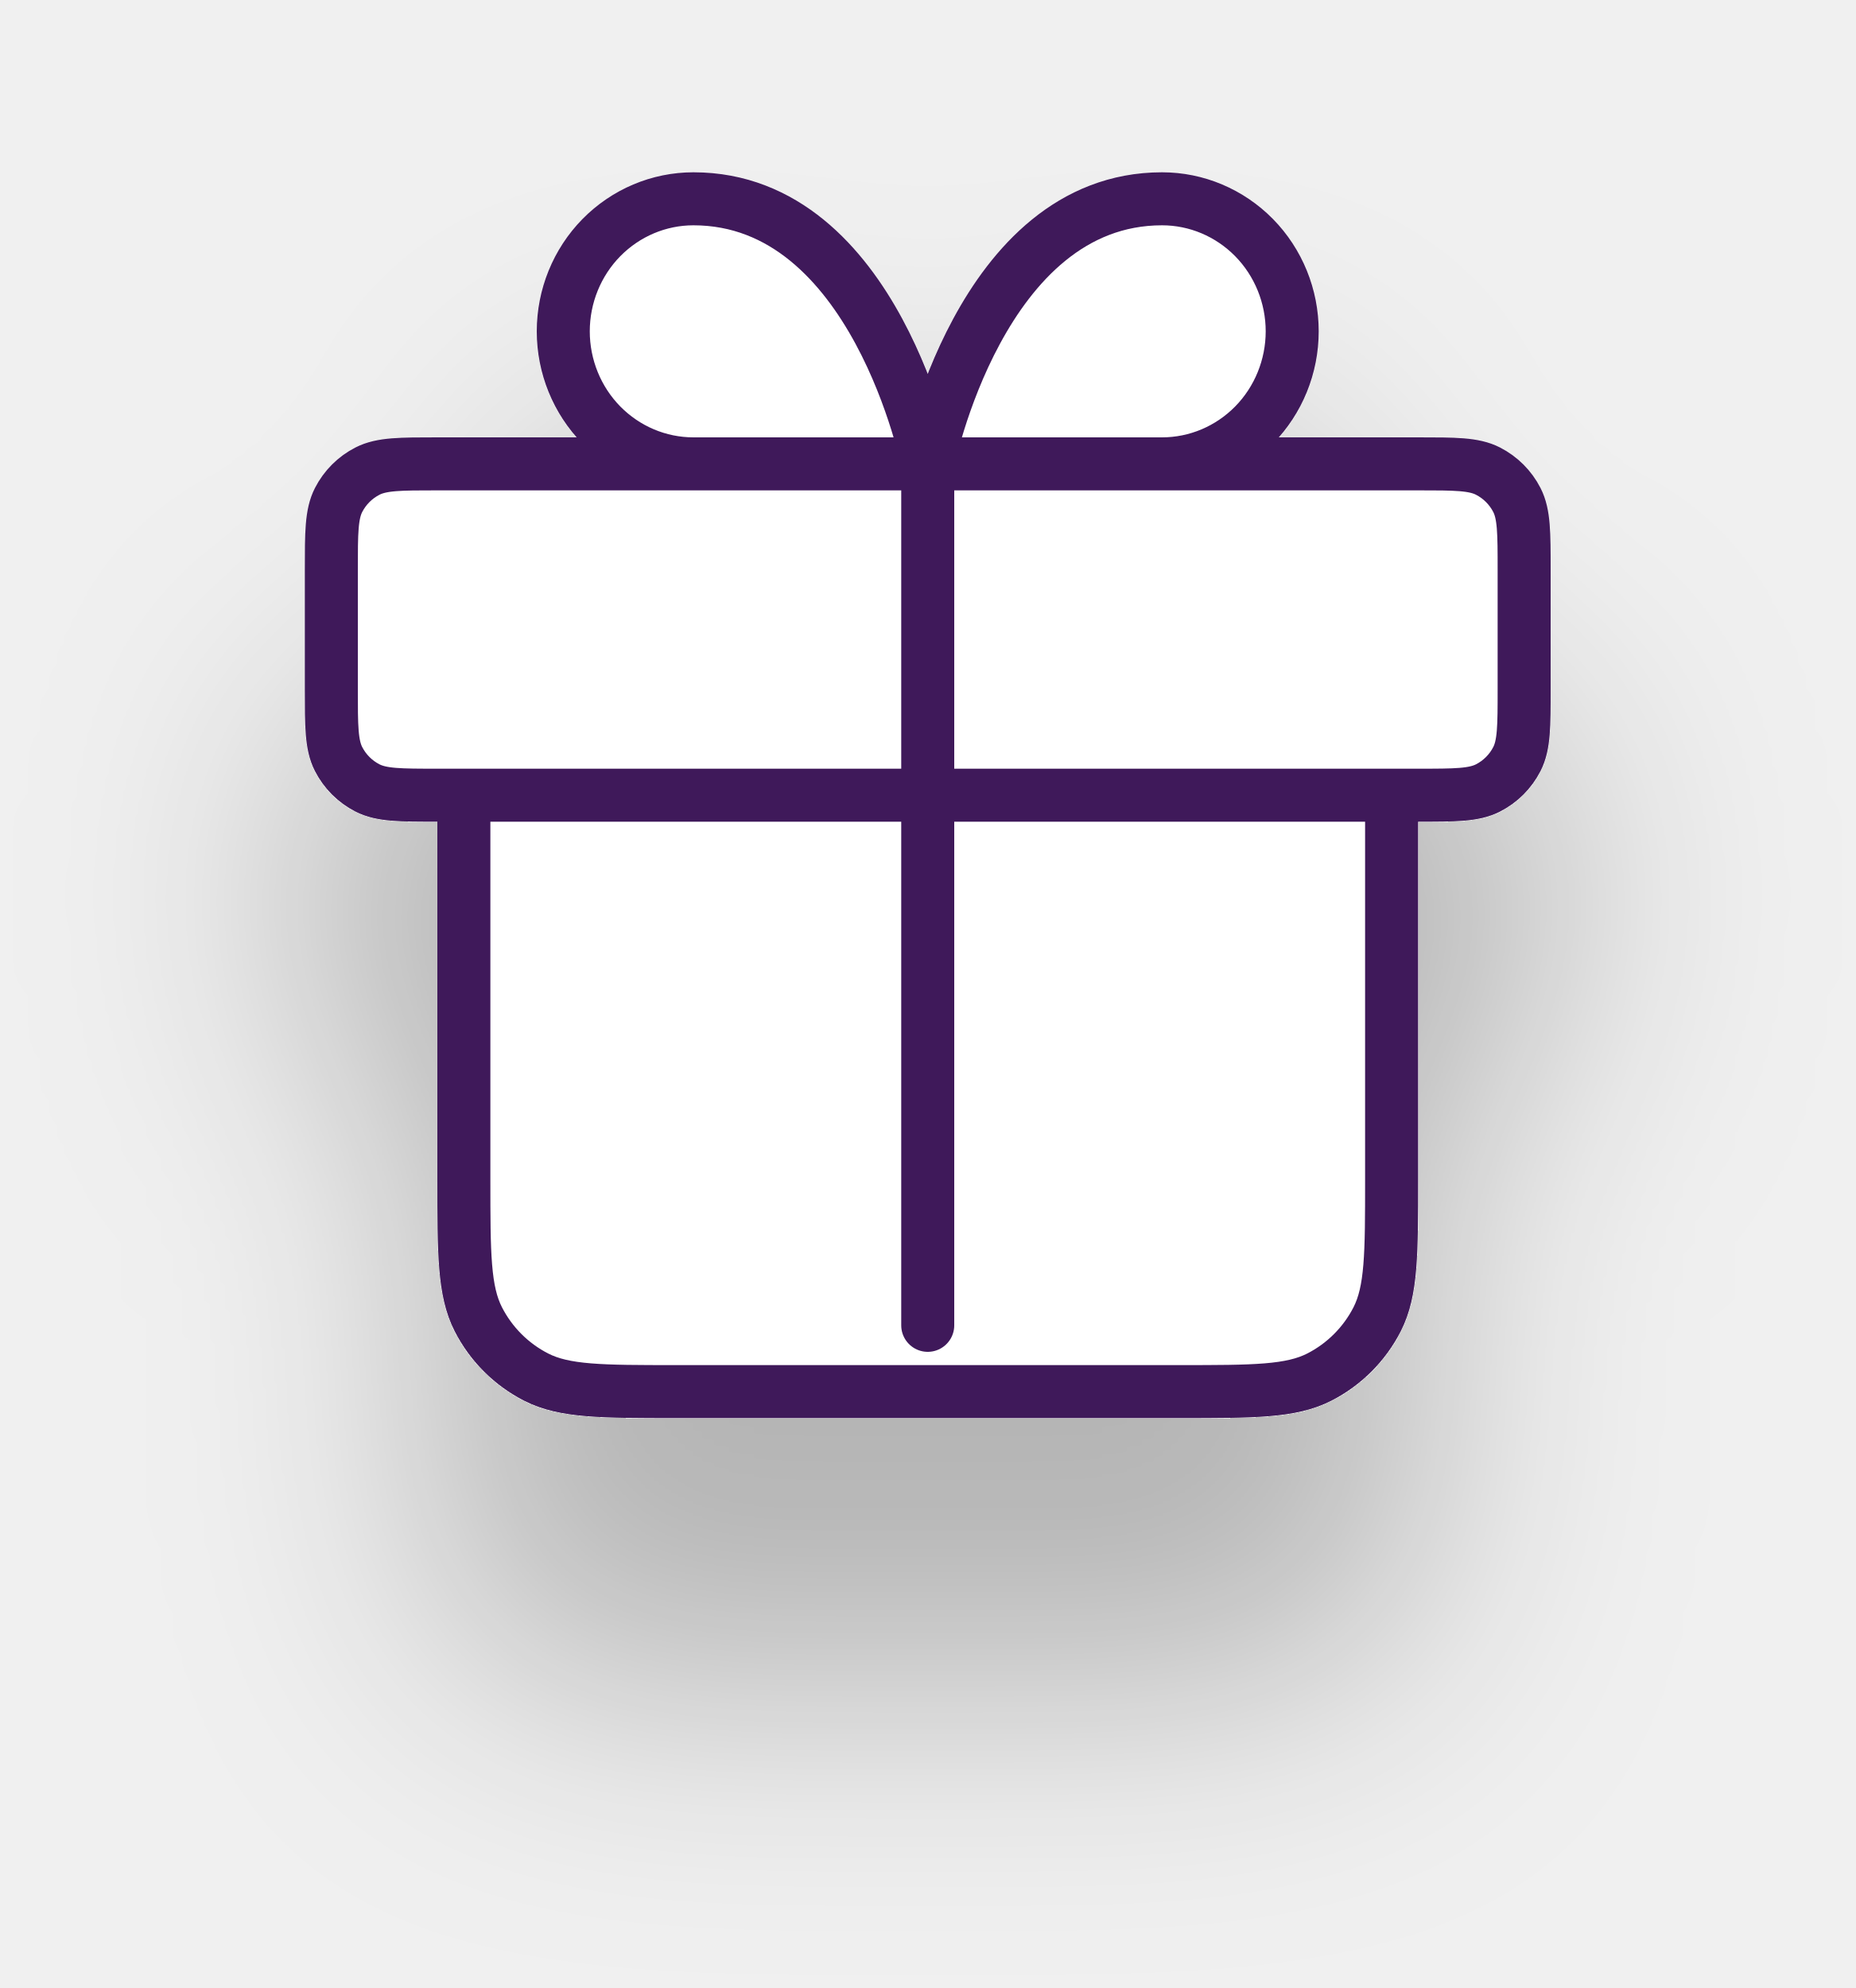
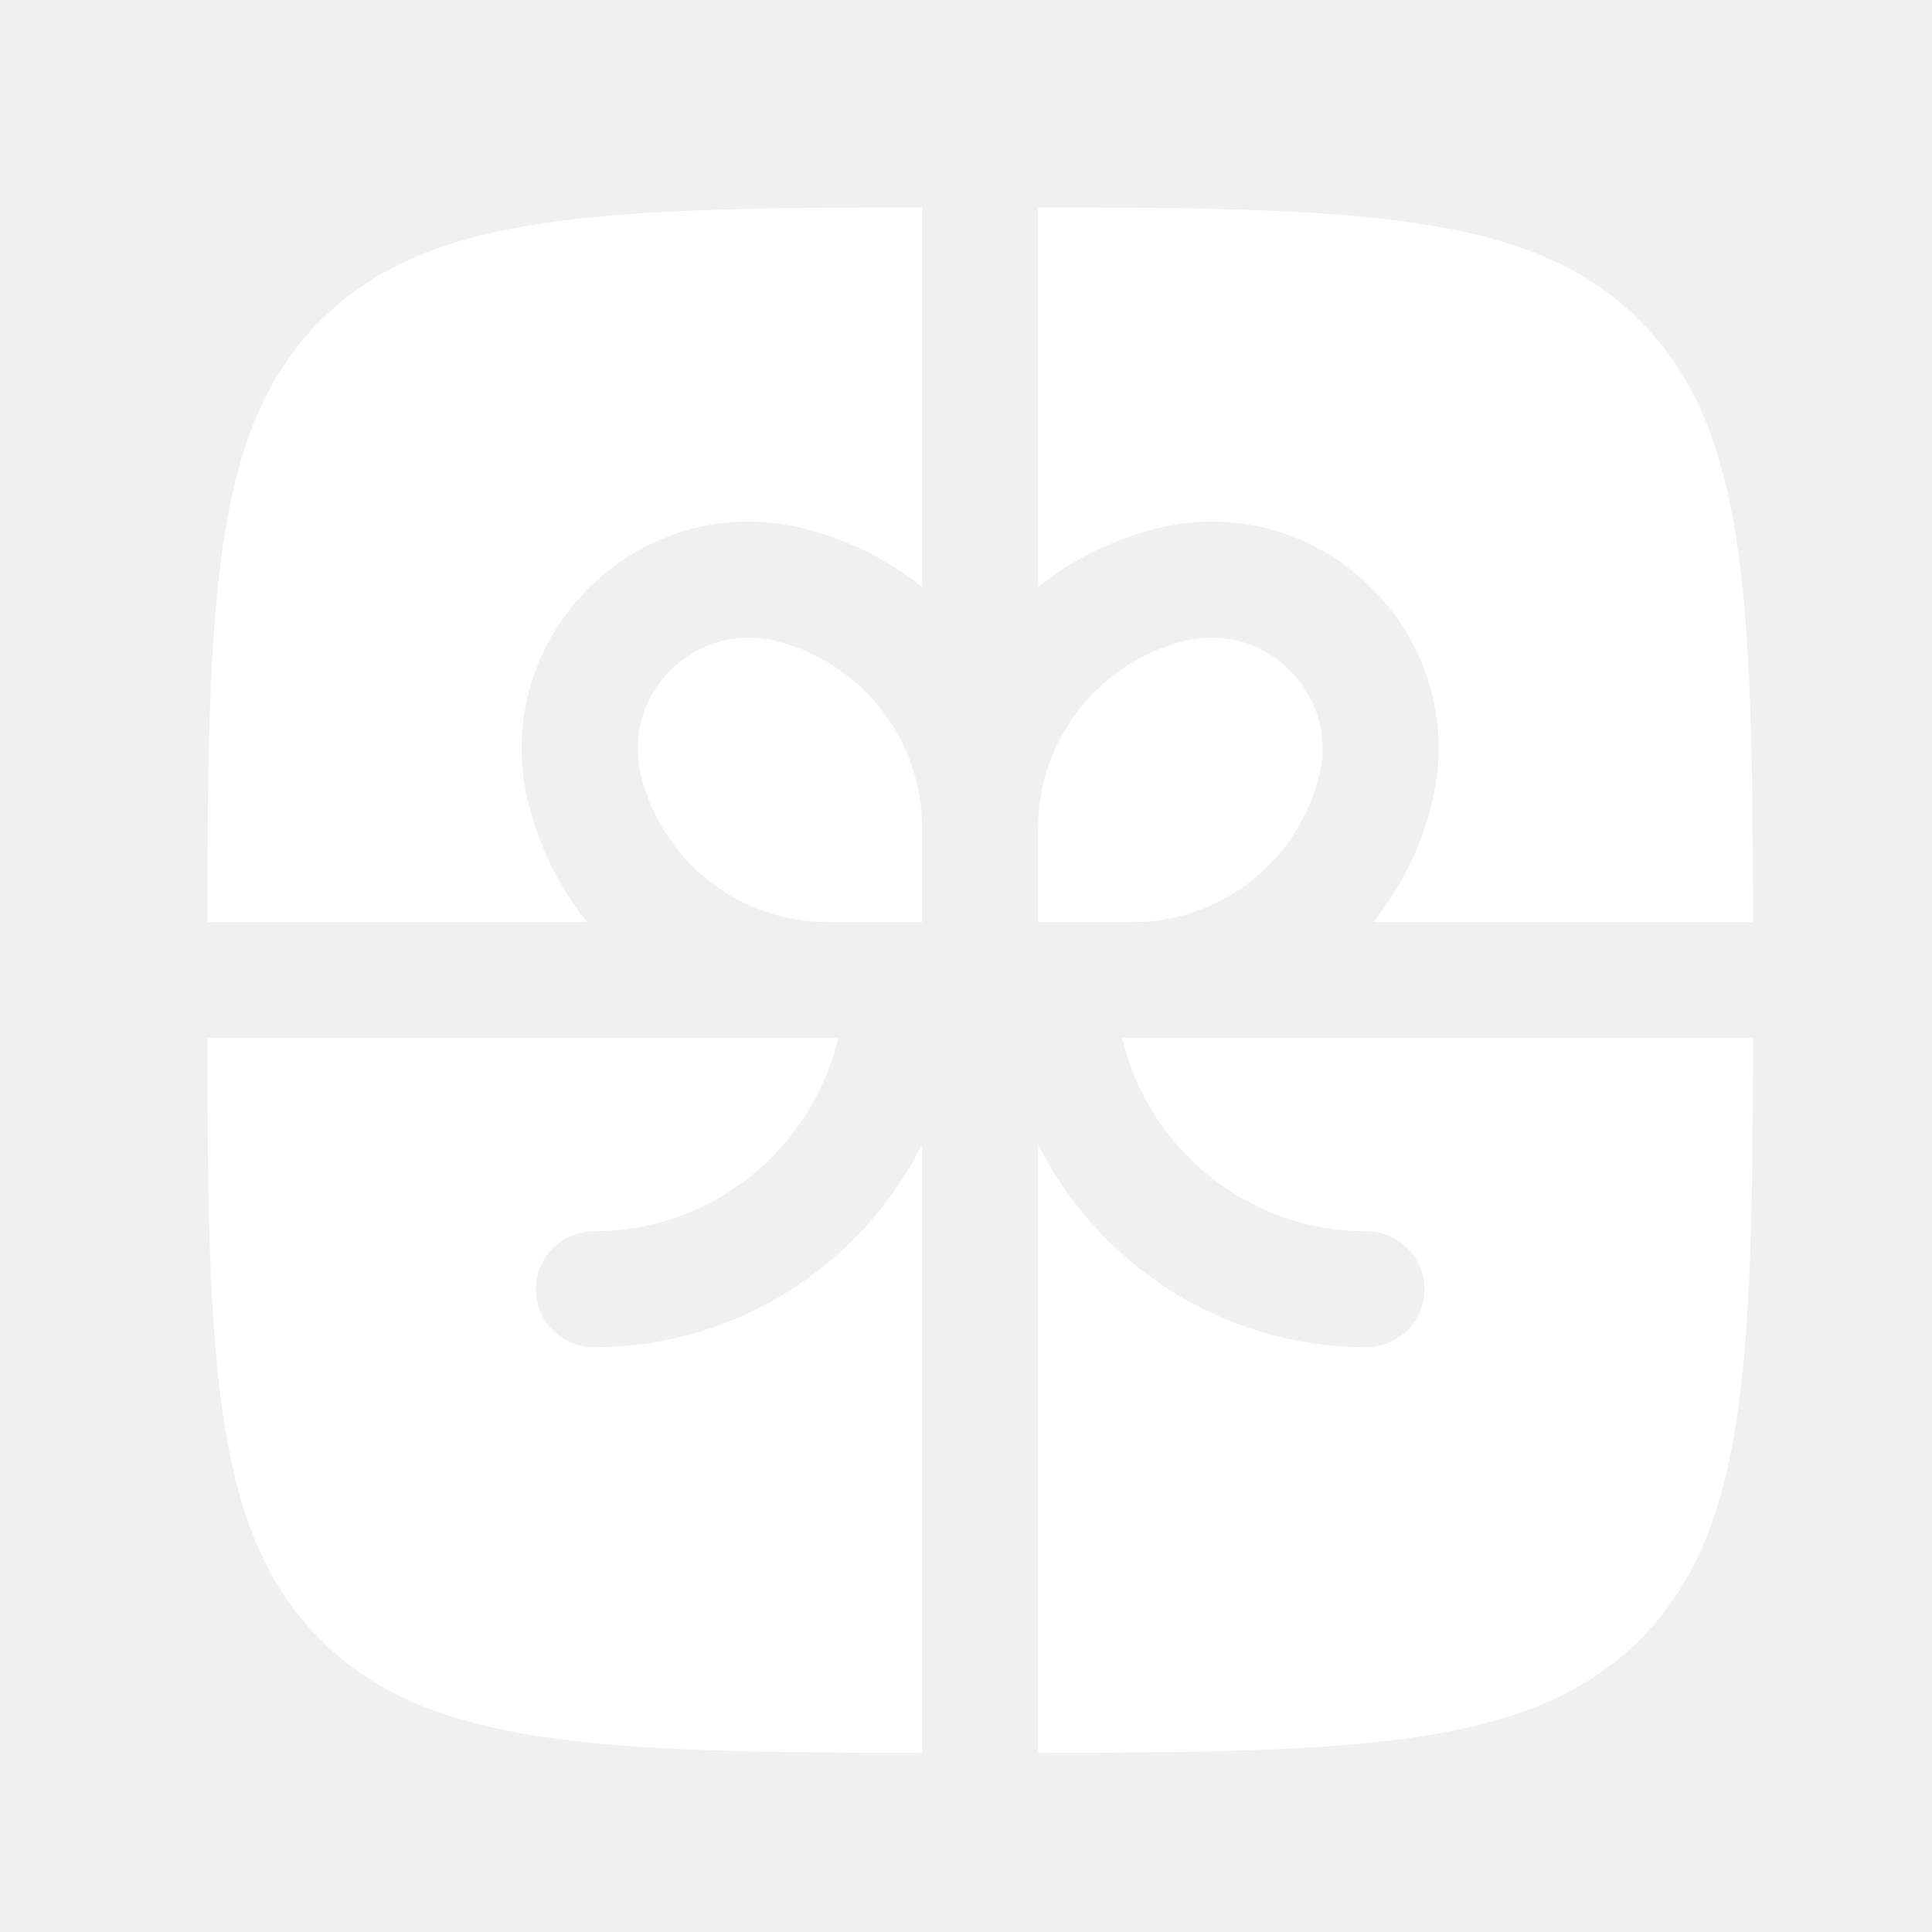
- <svg xmlns="http://www.w3.org/2000/svg" width="28" height="30" viewBox="0 0 28 30" fill="none">
-   <g filter="url(#filter0_d_197_9229)">
-     <path d="M14 7V20ZM14 7H10.464C9.943 7 9.444 6.789 9.075 6.414C8.707 6.039 8.5 5.53 8.5 5C8.5 4.47 8.707 3.961 9.075 3.586C9.444 3.211 9.943 3 10.464 3C13.214 3 14 7 14 7ZM14 7H17.536C18.057 7 18.556 6.789 18.925 6.414C19.293 6.039 19.5 5.53 19.5 5C19.5 4.47 19.293 3.961 18.925 3.586C18.556 3.211 18.057 3 17.536 3C14.786 3 14 7 14 7ZM7 12H21V17.8C21 18.92 21 19.48 20.782 19.908C20.59 20.284 20.284 20.59 19.908 20.782C19.48 21 18.92 21 17.8 21H10.2C9.08 21 8.52 21 8.092 20.782C7.716 20.59 7.41 20.284 7.218 19.908C7 19.48 7 18.92 7 17.8V12ZM6.6 12H21.4C21.96 12 22.24 12 22.454 11.891C22.642 11.795 22.795 11.642 22.891 11.454C23 11.24 23 10.96 23 10.4V8.6C23 8.04 23 7.76 22.891 7.546C22.795 7.358 22.642 7.205 22.454 7.109C22.24 7 21.96 7 21.4 7H6.6C6.04 7 5.76 7 5.546 7.109C5.358 7.205 5.205 7.358 5.109 7.546C5 7.76 5 8.04 5 8.6V10.4C5 10.96 5 11.24 5.109 11.454C5.205 11.642 5.358 11.795 5.546 11.891C5.76 12 6.04 12 6.6 12Z" fill="white" />
-     <path d="M14 7V20M14 7H10.464C9.943 7 9.444 6.789 9.075 6.414C8.707 6.039 8.5 5.53 8.5 5C8.5 4.47 8.707 3.961 9.075 3.586C9.444 3.211 9.943 3 10.464 3C13.214 3 14 7 14 7ZM14 7H17.536C18.057 7 18.556 6.789 18.925 6.414C19.293 6.039 19.5 5.53 19.5 5C19.5 4.47 19.293 3.961 18.925 3.586C18.556 3.211 18.057 3 17.536 3C14.786 3 14 7 14 7ZM7 12H21V17.8C21 18.92 21 19.48 20.782 19.908C20.59 20.284 20.284 20.59 19.908 20.782C19.48 21 18.92 21 17.8 21H10.2C9.08 21 8.52 21 8.092 20.782C7.716 20.59 7.41 20.284 7.218 19.908C7 19.48 7 18.92 7 17.8V12ZM6.6 12H21.4C21.96 12 22.24 12 22.454 11.891C22.642 11.795 22.795 11.642 22.891 11.454C23 11.24 23 10.96 23 10.4V8.6C23 8.04 23 7.76 22.891 7.546C22.795 7.358 22.642 7.205 22.454 7.109C22.24 7 21.96 7 21.4 7H6.6C6.04 7 5.76 7 5.546 7.109C5.358 7.205 5.205 7.358 5.109 7.546C5 7.76 5 8.04 5 8.6V10.4C5 10.96 5 11.24 5.109 11.454C5.205 11.642 5.358 11.795 5.546 11.891C5.76 12 6.04 12 6.6 12Z" stroke="#3F195A" stroke-width="0.8" stroke-linecap="round" stroke-linejoin="round" />
-   </g>
-   <defs>
-     <filter id="filter0_d_197_9229" x="-2" y="0" width="32" height="32" filterUnits="userSpaceOnUse" color-interpolation-filters="sRGB">
-       <feFlood flood-opacity="0" result="BackgroundImageFix" />
-       <feColorMatrix in="SourceAlpha" type="matrix" values="0 0 0 0 0 0 0 0 0 0 0 0 0 0 0 0 0 0 127 0" result="hardAlpha" />
-       <feOffset dy="4" />
-       <feGaussianBlur stdDeviation="2" />
-       <feComposite in2="hardAlpha" operator="out" />
-       <feColorMatrix type="matrix" values="0 0 0 0 0 0 0 0 0 0 0 0 0 0 0 0 0 0 0.25 0" />
-       <feBlend mode="normal" in2="BackgroundImageFix" result="effect1_dropShadow_197_9229" />
-       <feBlend mode="normal" in="SourceGraphic" in2="effect1_dropShadow_197_9229" result="shape" />
-     </filter>
-   </defs>
+ <svg xmlns="http://www.w3.org/2000/svg" width="25" height="25" viewBox="0 0 25 25" fill="none">
+   <path d="M11.933 2.683C7.715 2.687 5.532 2.762 4.147 4.147C2.763 5.532 2.687 7.714 2.683 11.933H7.597C7.246 11.494 6.983 10.977 6.84 10.405C6.302 8.252 8.252 6.302 10.405 6.84C10.977 6.983 11.495 7.245 11.933 7.596V2.683Z" fill="white" />
+   <path d="M2.683 13.433C2.687 17.651 2.763 19.833 4.147 21.218C5.532 22.603 7.715 22.678 11.933 22.682V14.806C11.153 16.363 9.543 17.433 7.683 17.433C7.269 17.433 6.933 17.097 6.933 16.683C6.933 16.268 7.269 15.933 7.683 15.933C9.22 15.933 10.507 14.866 10.846 13.433H2.683Z" fill="white" />
+   <path d="M13.433 22.682C17.651 22.678 19.834 22.603 21.219 21.218C22.603 19.833 22.679 17.651 22.683 13.433H14.52C14.859 14.866 16.146 15.933 17.683 15.933C18.097 15.933 18.433 16.268 18.433 16.683C18.433 17.097 18.097 17.433 17.683 17.433C15.823 17.433 14.213 16.363 13.433 14.806V22.682Z" fill="white" />
+   <path d="M22.683 11.933C22.679 7.714 22.603 5.532 21.219 4.147C19.834 2.762 17.651 2.687 13.433 2.683V7.596C13.871 7.245 14.389 6.983 14.96 6.84C17.114 6.302 19.064 8.252 18.526 10.405C18.383 10.977 18.12 11.494 17.769 11.933H22.683Z" fill="white" />
+   <path d="M10.042 8.295C11.153 8.573 11.933 9.572 11.933 10.718V11.933H10.718C9.572 11.933 8.574 11.153 8.296 10.041C8.032 8.987 8.987 8.032 10.042 8.295Z" fill="white" />
+   <path d="M13.433 10.718V11.933H14.648C15.794 11.933 16.792 11.153 17.07 10.041C17.334 8.987 16.379 8.032 15.324 8.295C14.213 8.573 13.433 9.572 13.433 10.718Z" fill="white" />
</svg>
